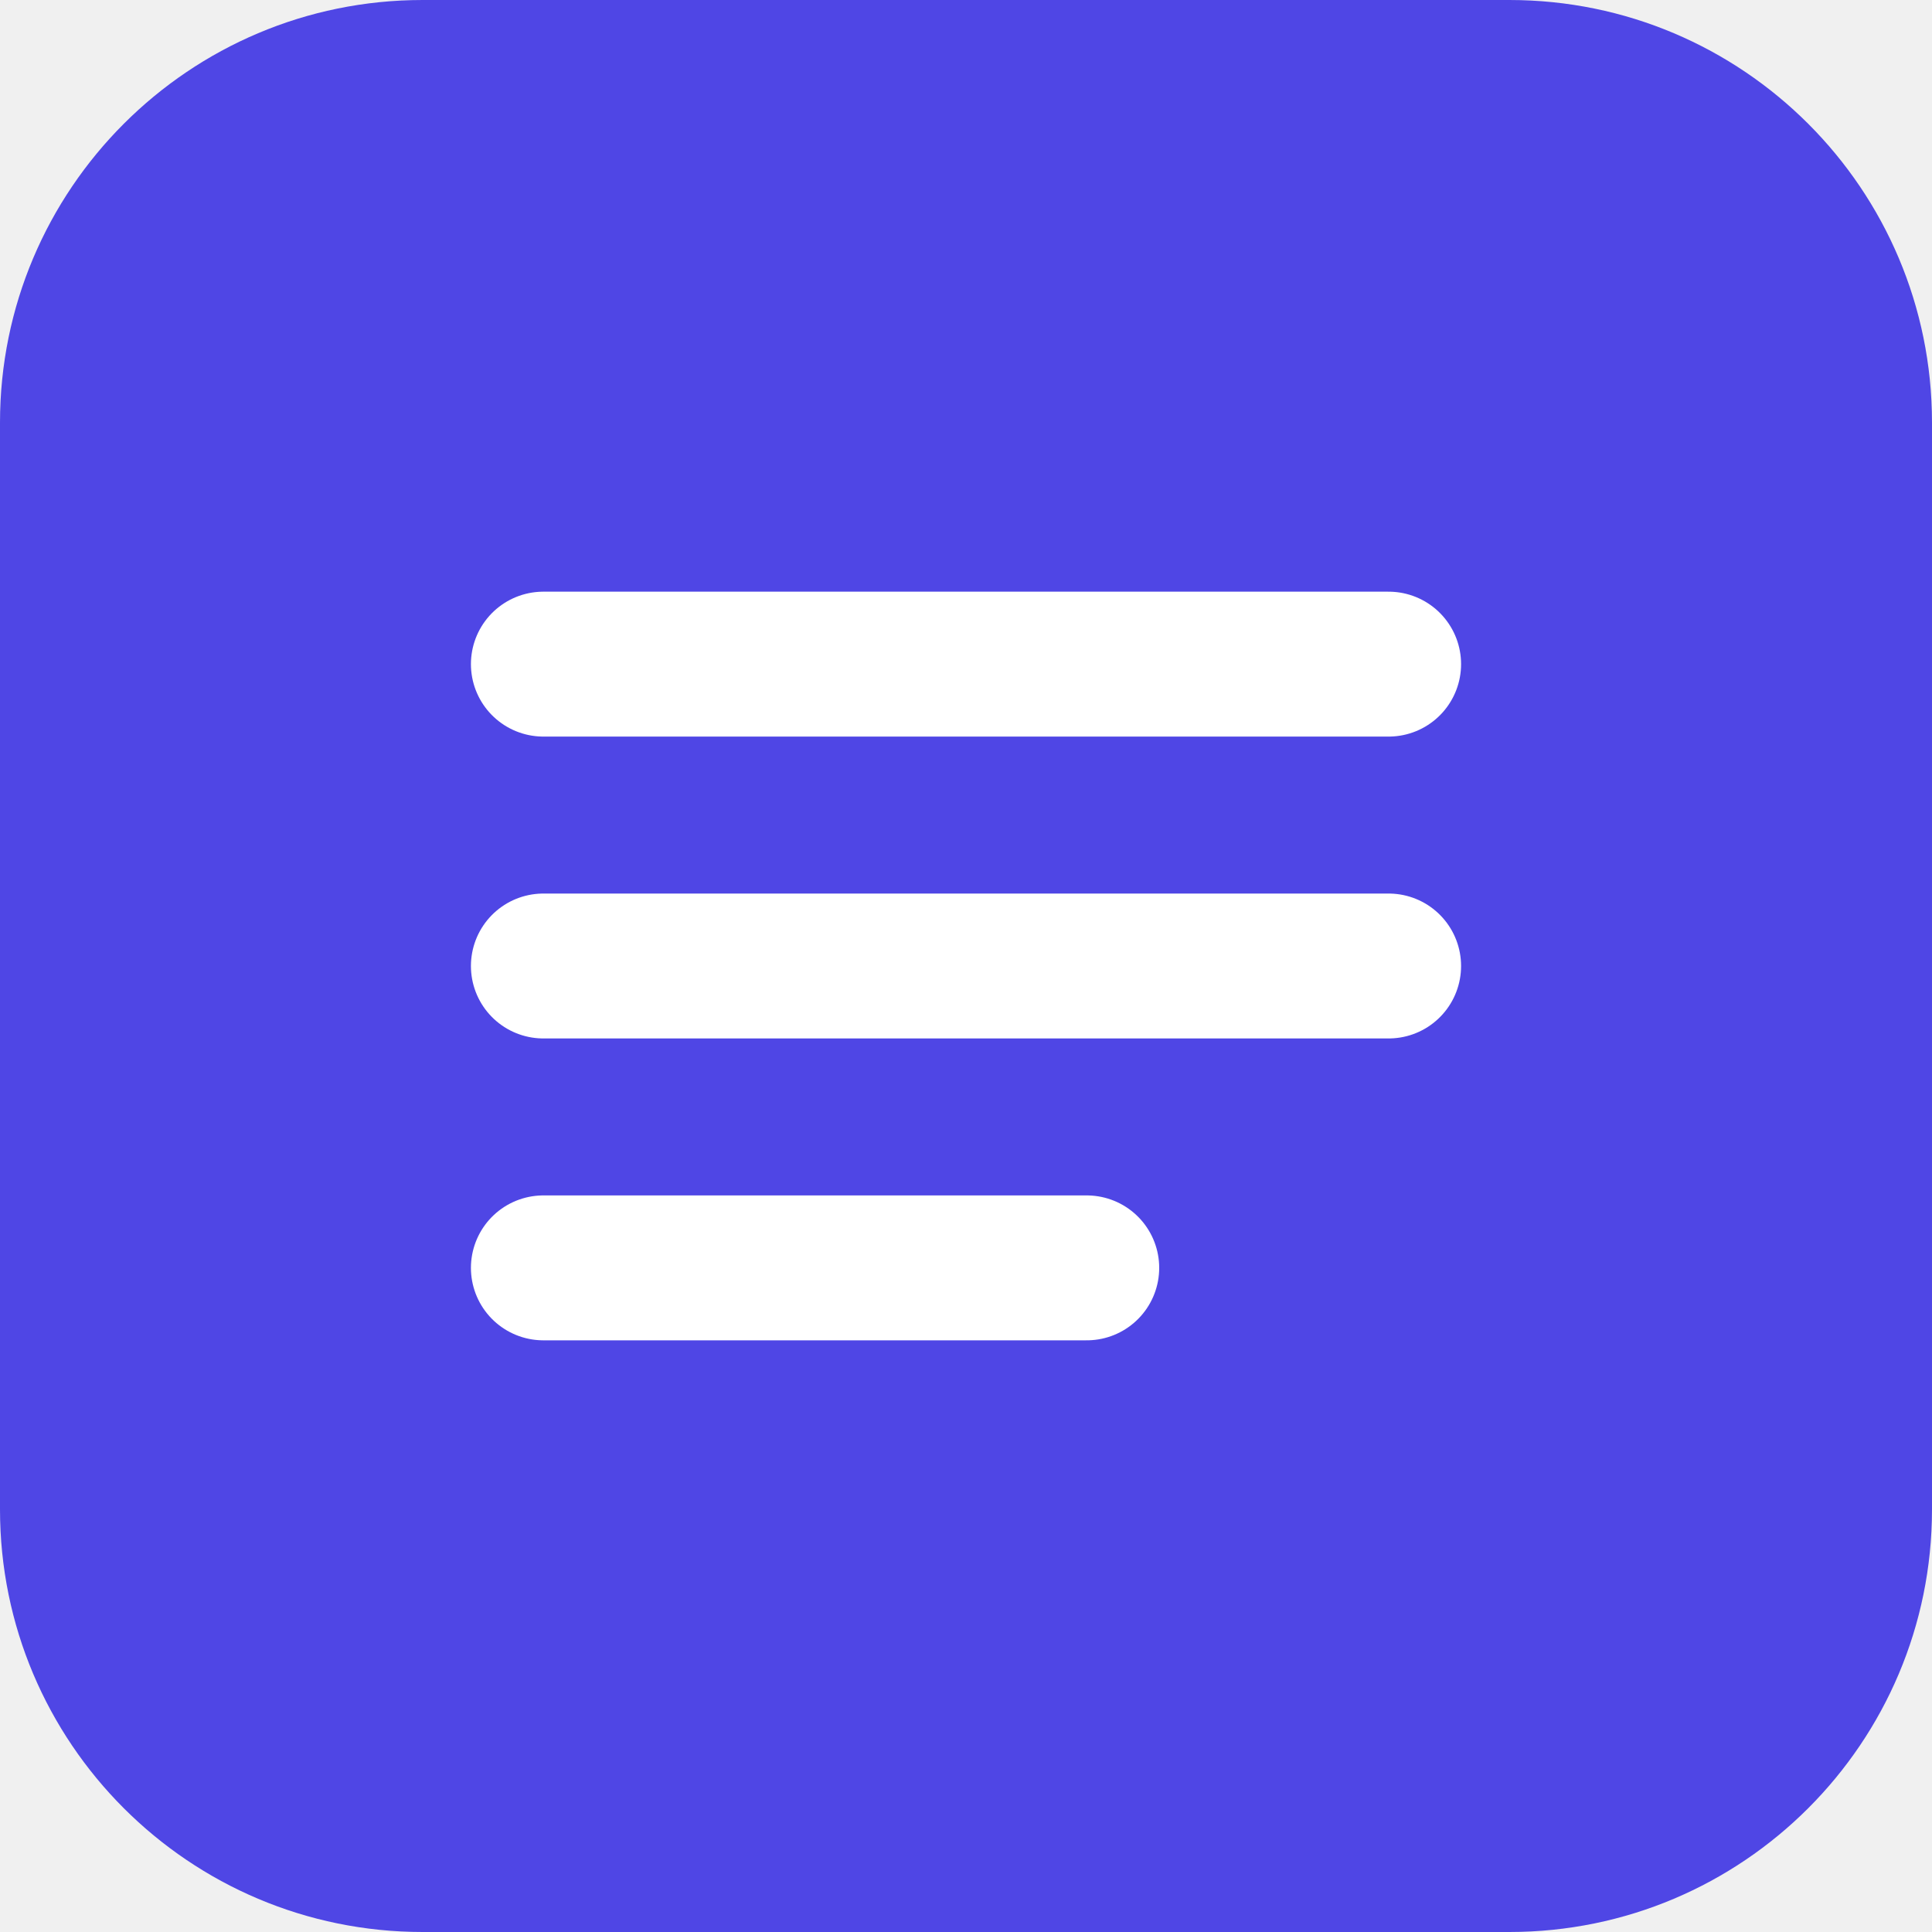
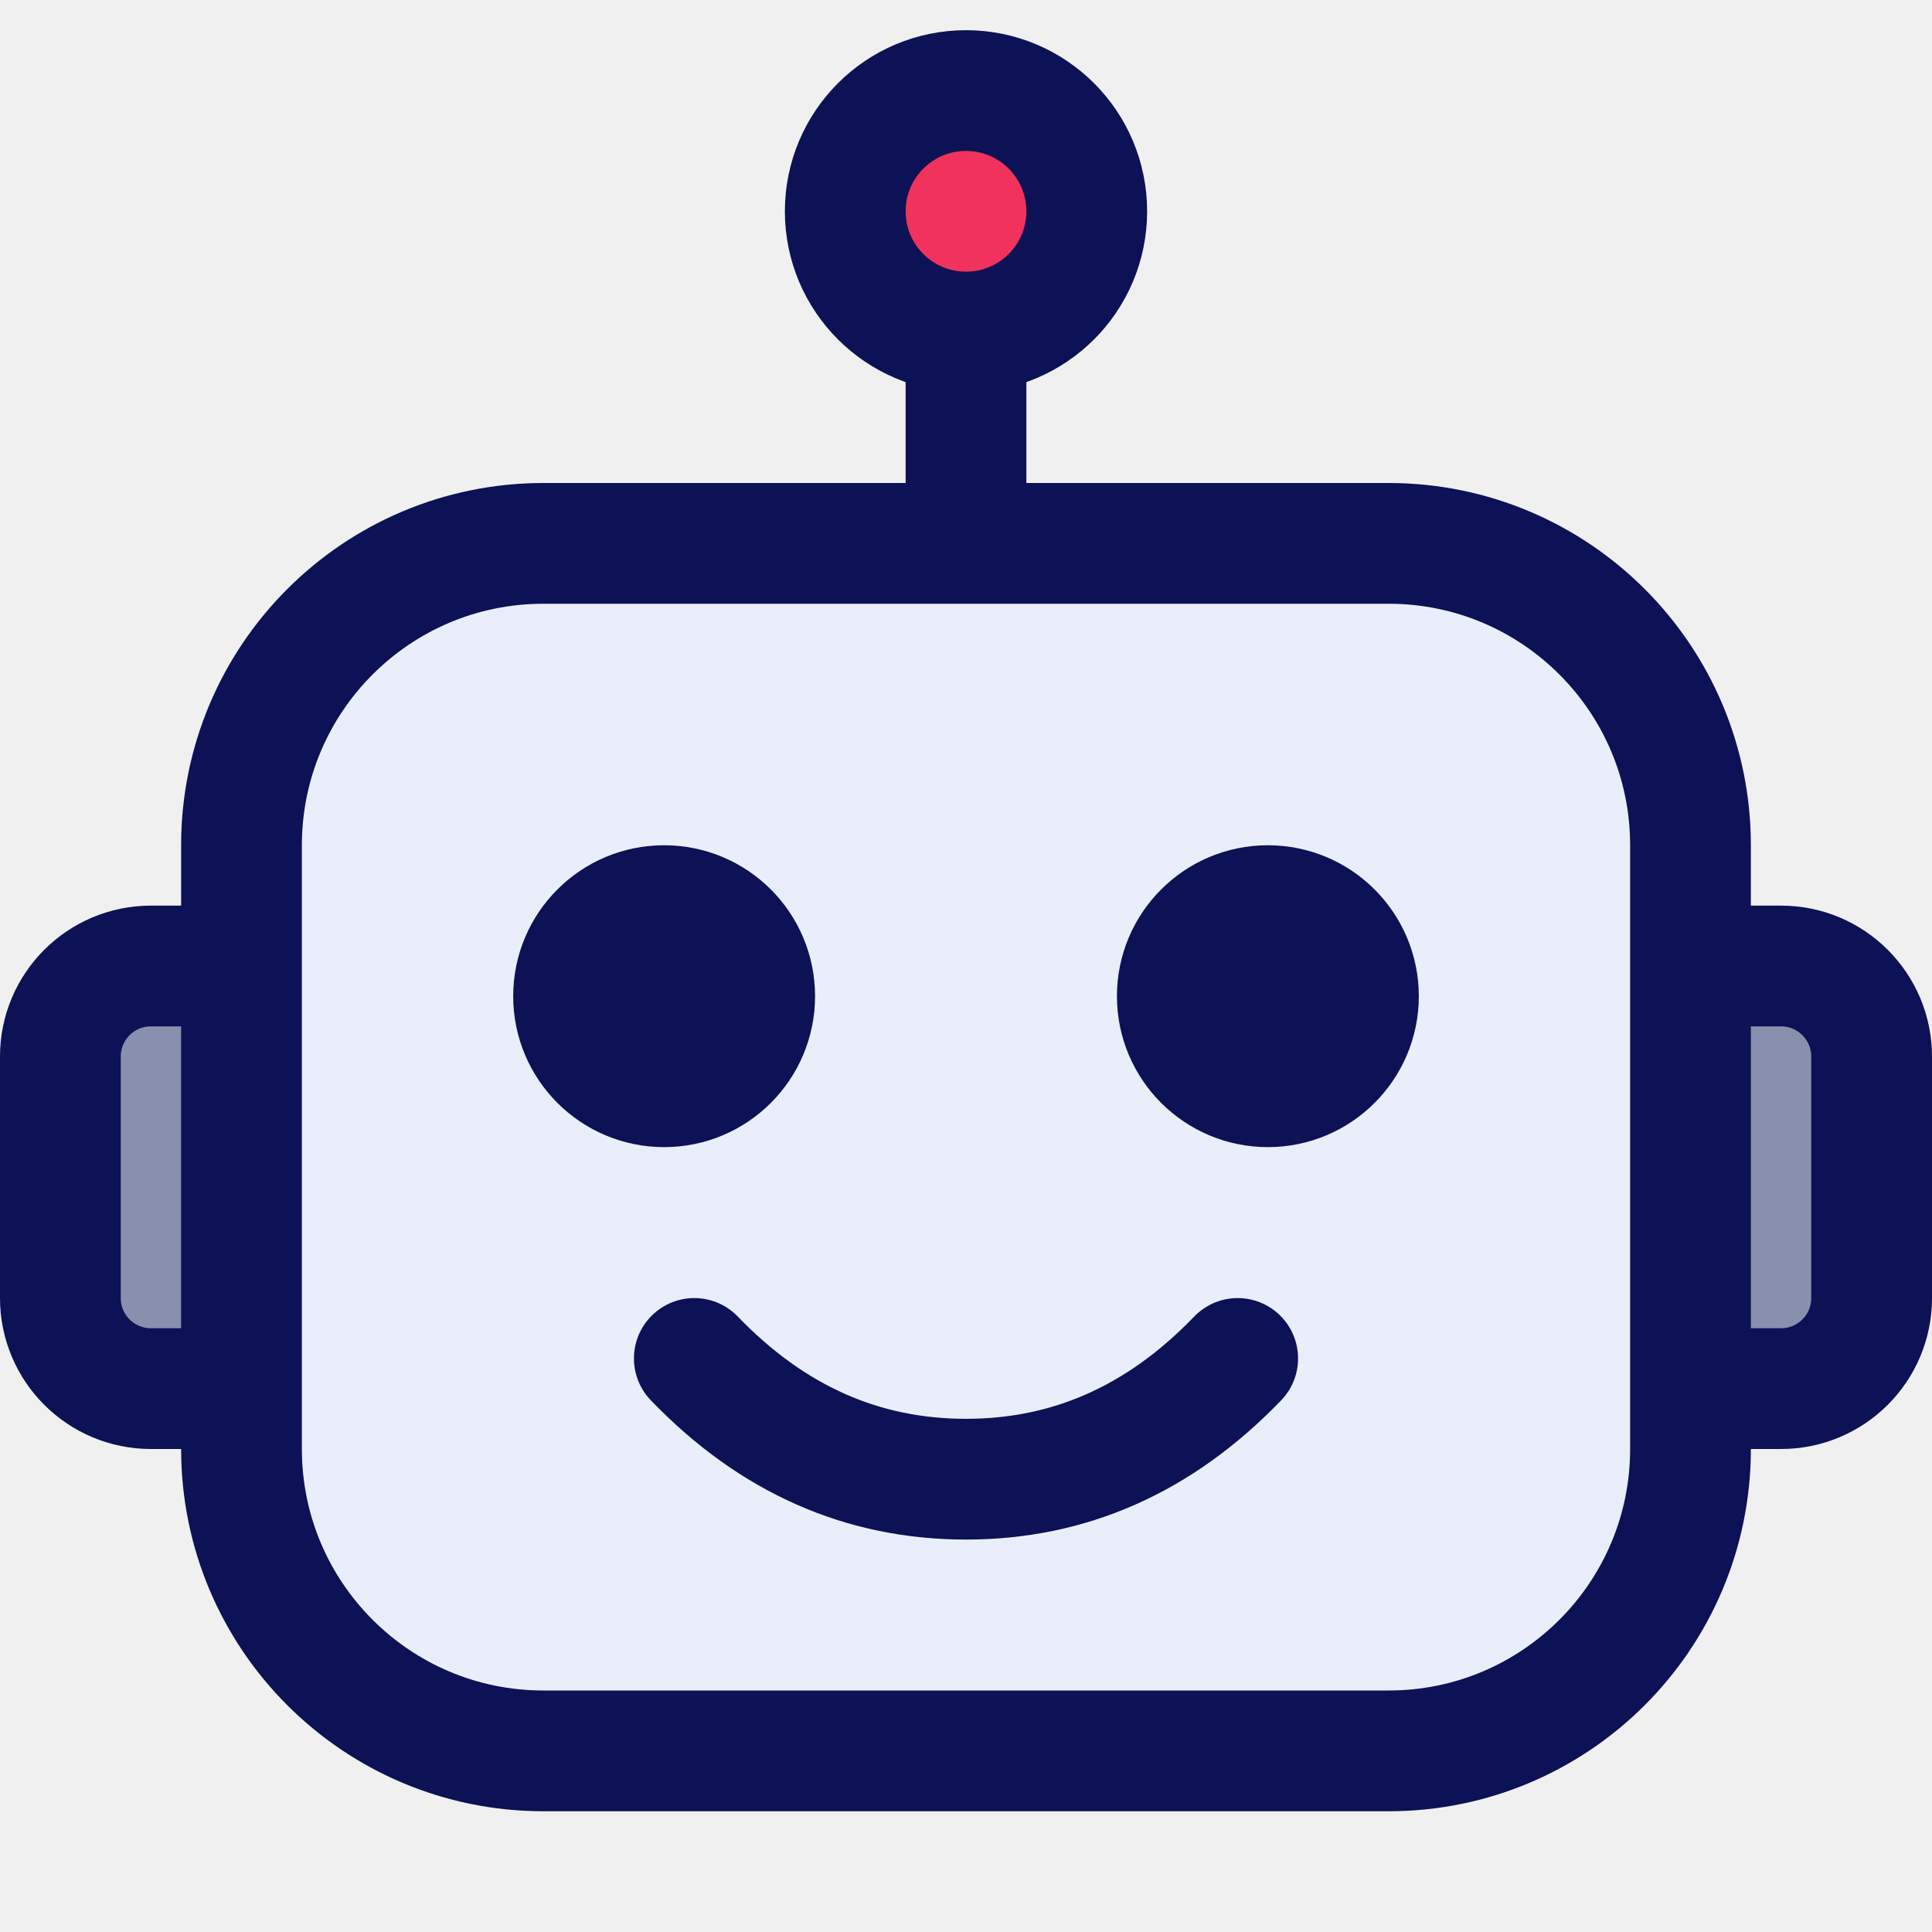
- <svg xmlns="http://www.w3.org/2000/svg" viewBox="0 0 32 32">
-   <rect width="32" height="32" rx="7" fill="#4f46e5" />
-   <path d="M9 11h14M9 16h14M9 21h9" stroke="#fff" stroke-width="2.4" stroke-linecap="round" />
+ <svg xmlns="http://www.w3.org/2000/svg" viewBox="0 0 64 64" role="img" aria-label="Robot head">
+   <g fill="none" stroke="#0d1155" stroke-width="4" stroke-linecap="round" stroke-linejoin="round">
+     <path d="M32 11v7" />
+     <circle cx="32" cy="7" r="4" fill="#f0325c" />
+     <rect x="2" y="32" width="9" height="14" rx="3" fill="#8890ad" />
+     <rect x="53" y="32" width="9" height="14" rx="3" fill="#8890ad" />
+     <rect x="8" y="18" width="48" height="40" rx="10" fill="#eaeefb" />
+     <circle cx="22" cy="33" r="3" fill="#0d1155" />
+     <circle cx="42" cy="33" r="3" fill="#0d1155" />
+     <path d="M23 45c2.6 2.7 5.6 4 9 4s6.4-1.3 9-4" />
+   </g>
</svg>
